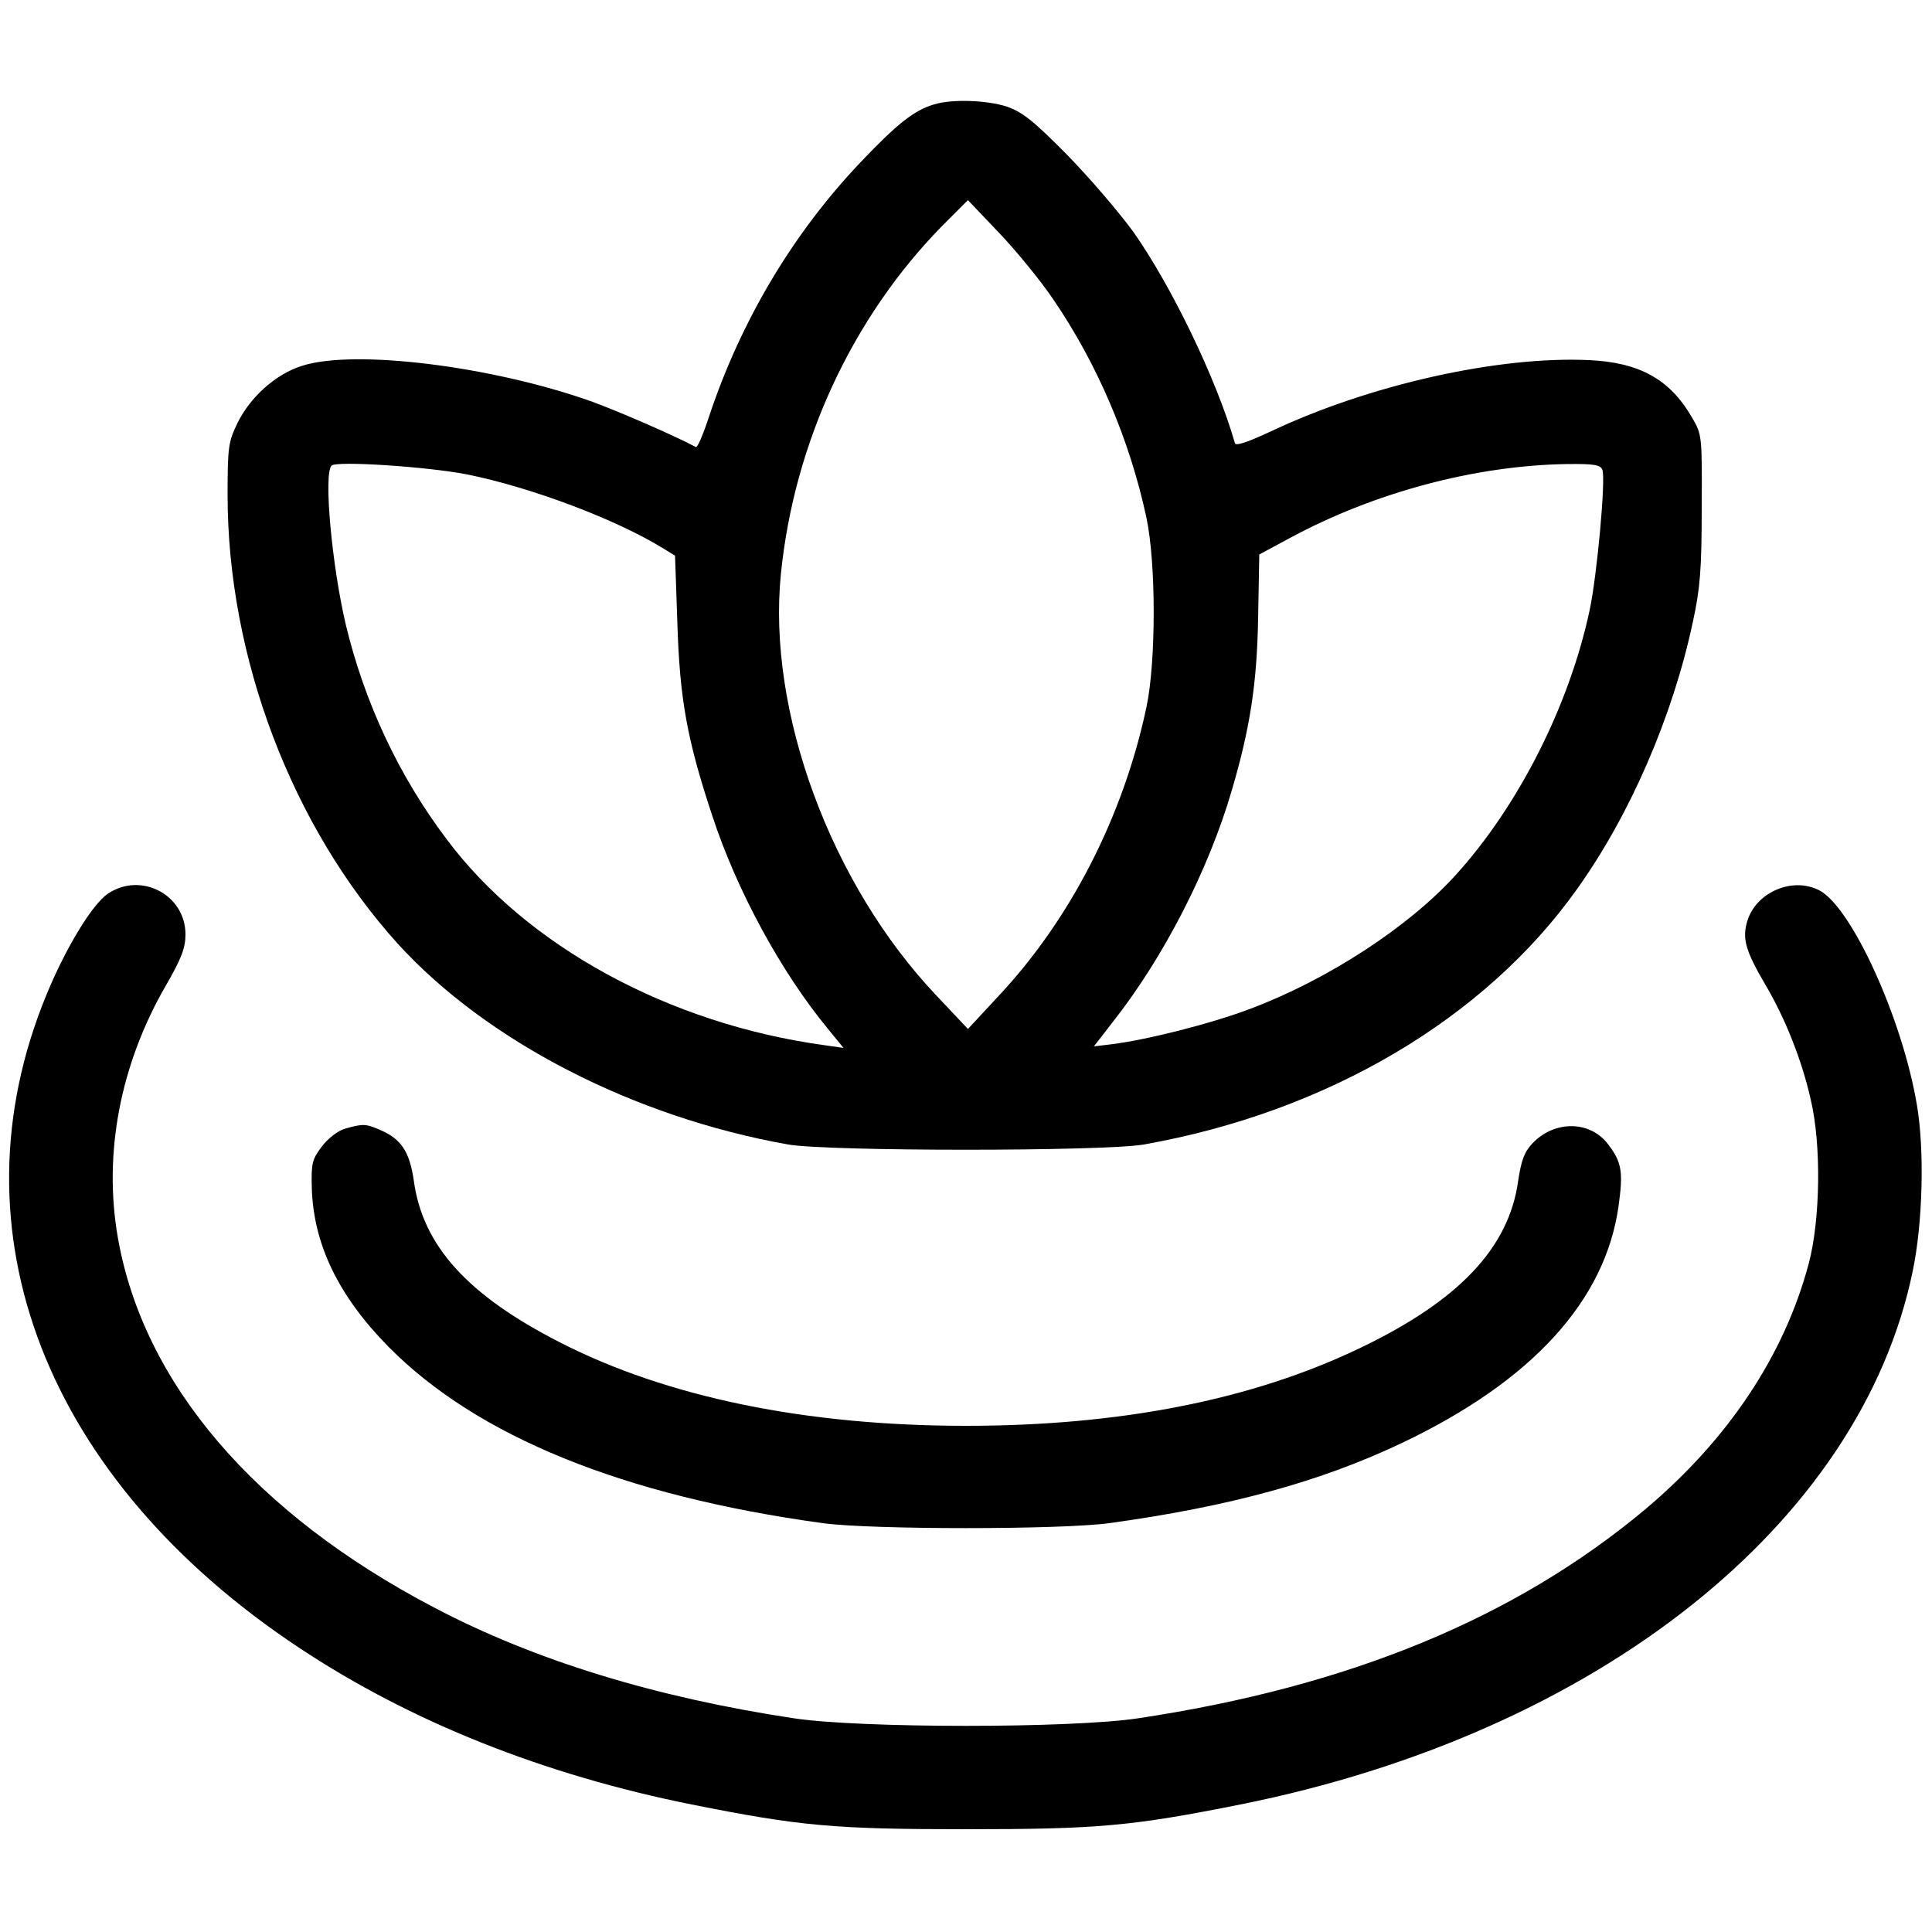
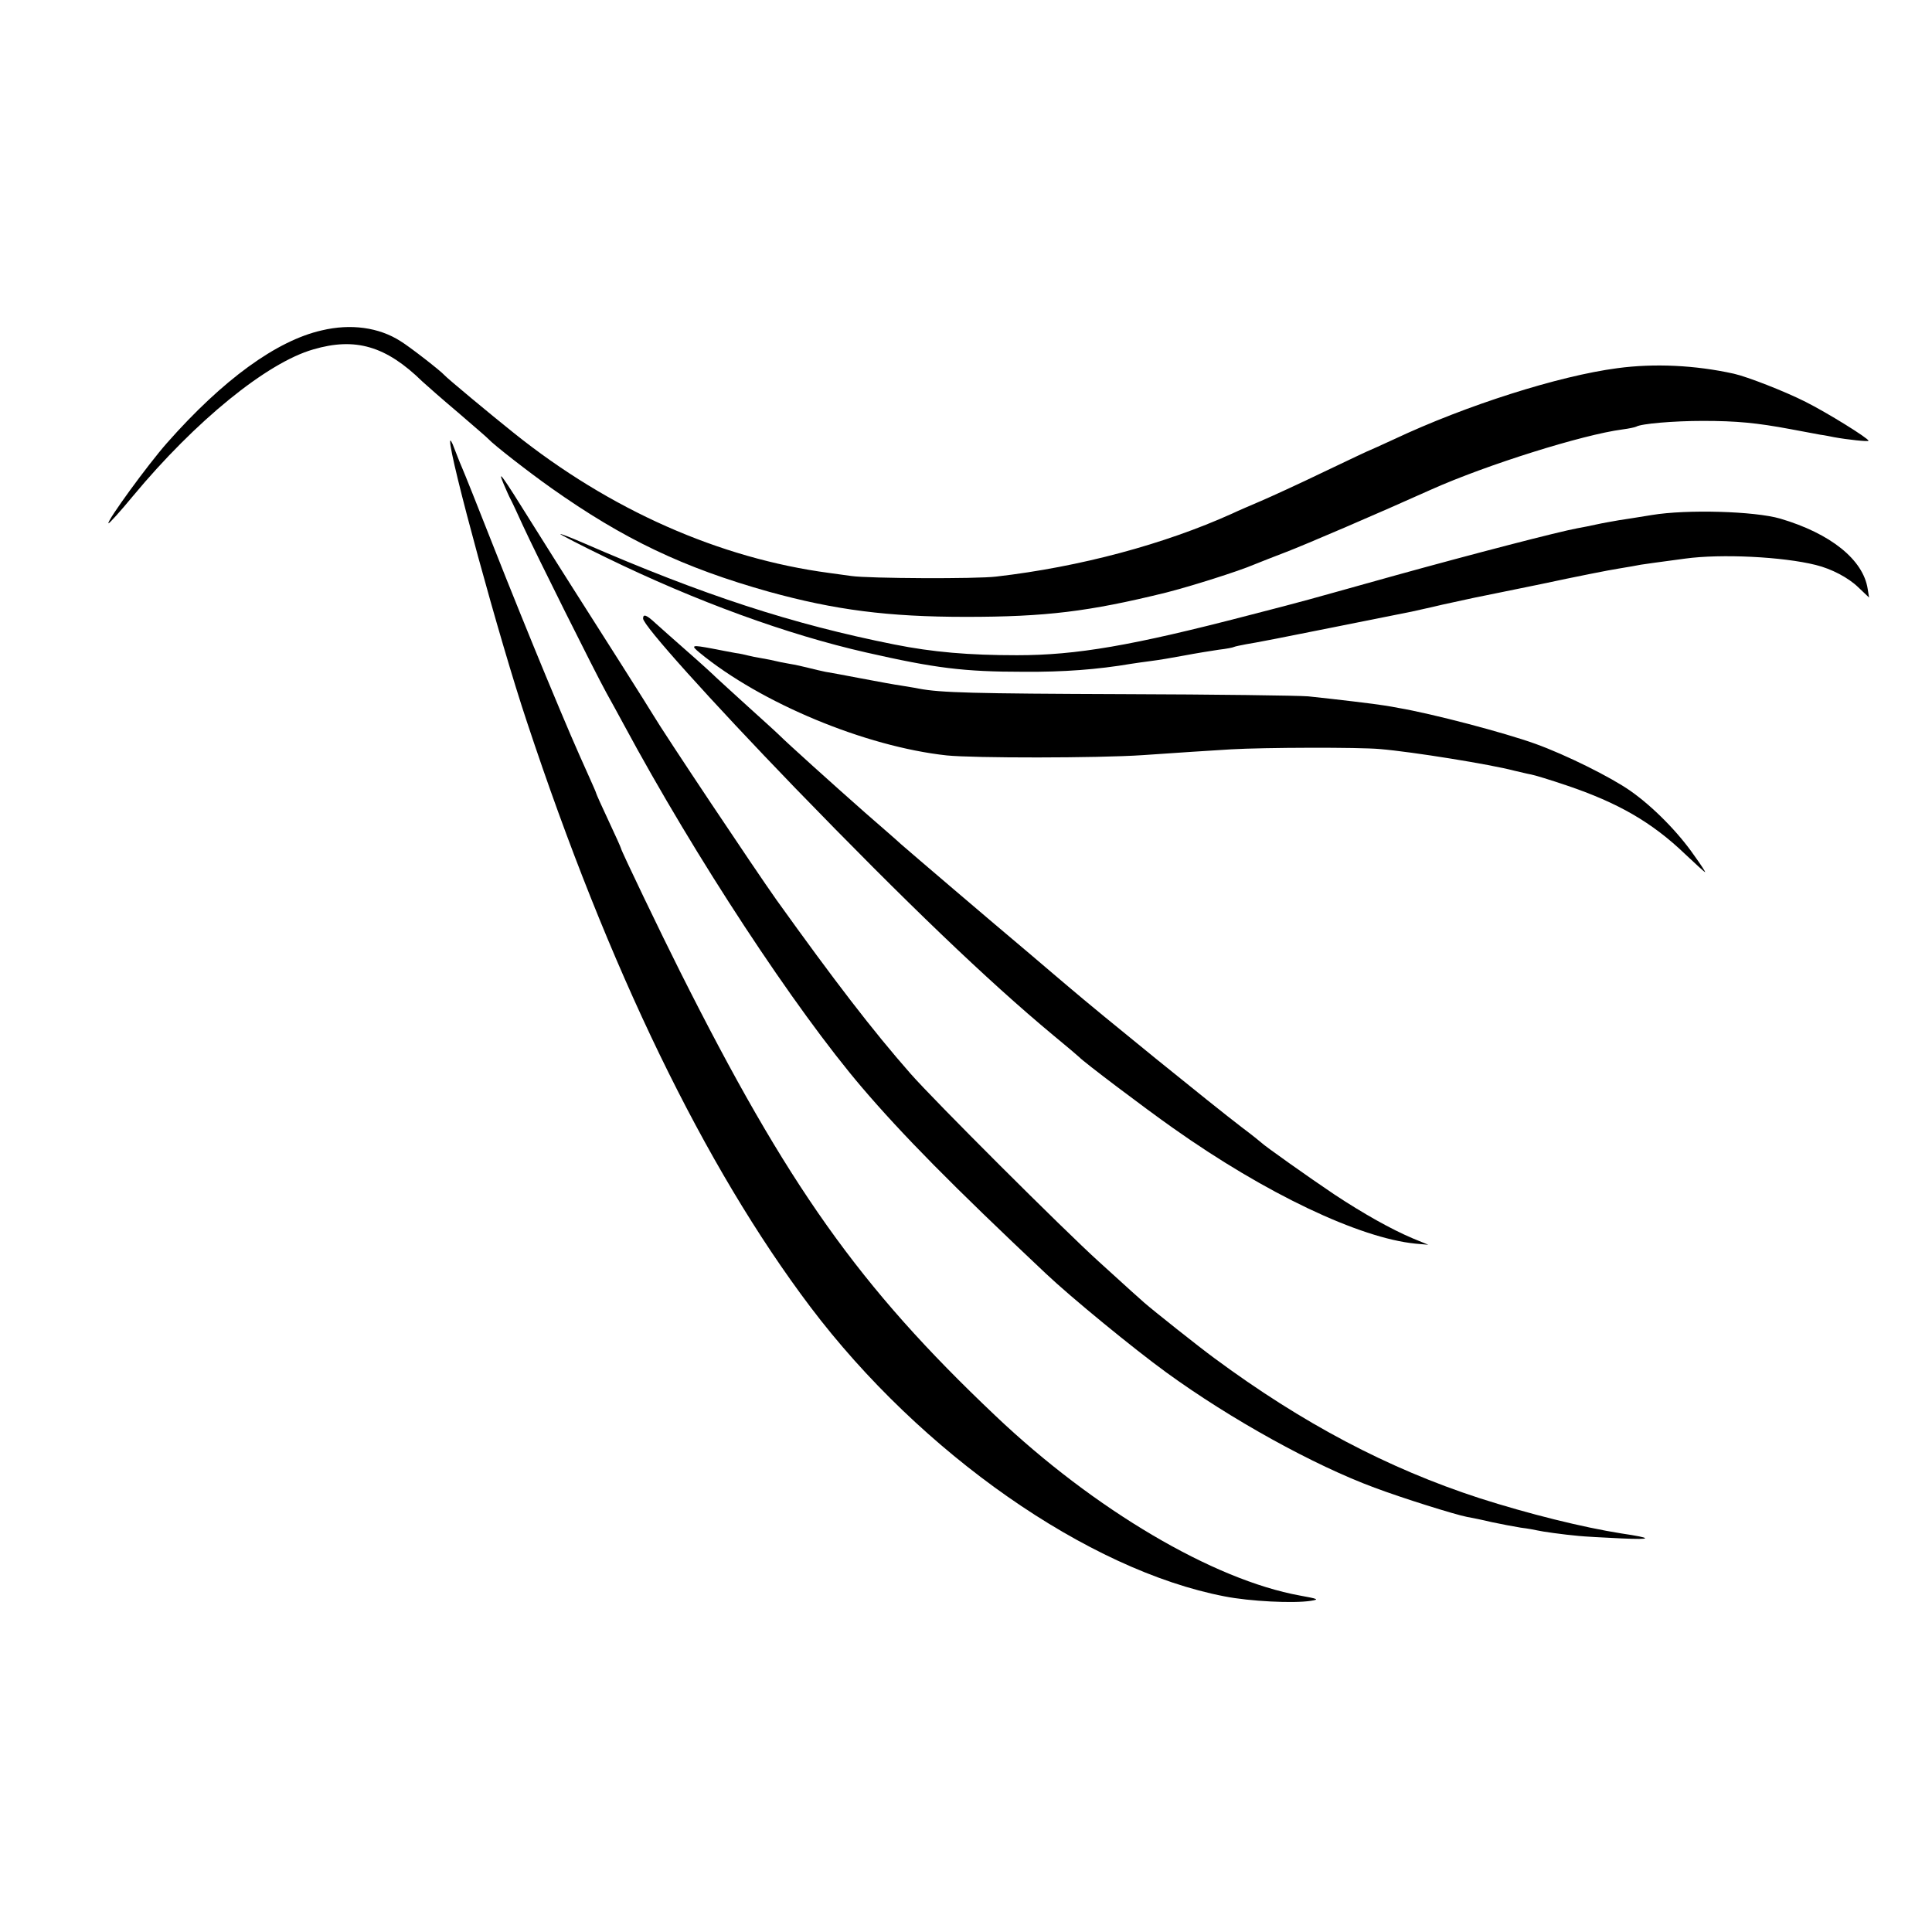
- <svg xmlns="http://www.w3.org/2000/svg" version="1.0" width="500pt" height="500pt" viewBox="0 0 500 500" preserveAspectRatio="xMidYMid meet">
-   <g transform="translate(0,500) scale(0.1,-0.1)" fill="#000000" stroke="none">
-     <path d="M2418 4730 c-52 -15 -97 -51 -191 -150 -175 -184 -310 -411 -392 -658 -15 -46 -30 -81 -34 -79 -58 31 -204 94 -270 118 -259 92 -616 136 -750 92 -67 -21 -133 -80 -166 -147 -24 -49 -26 -63 -26 -187 0 -420 166 -858 441 -1162 230 -252 610 -448 1010 -519 105 -18 814 -18 920 0 474 84 883 325 1122 662 137 192 247 446 299 690 19 87 23 137 23 295 1 189 1 190 -26 236 -57 98 -136 141 -265 147 -234 11 -566 -63 -821 -183 -62 -29 -94 -40 -96 -32 -48 167 -165 408 -263 547 -38 52 -115 142 -173 201 -85 86 -114 109 -154 123 -52 17 -142 20 -188 6z m308 -505 c114 -167 198 -364 241 -565 25 -118 25 -372 0 -490 -60 -283 -197 -550 -384 -749 l-78 -84 -82 87 c-273 288 -438 735 -402 1091 34 338 184 662 416 899 l68 68 80 -84 c44 -46 108 -124 141 -173z m-1516 -453 c167 -34 384 -116 506 -191 l31 -19 6 -174 c6 -199 26 -305 90 -498 64 -196 180 -408 300 -553 l40 -49 -49 7 c-402 55 -771 256 -978 533 -124 164 -213 355 -261 555 -36 153 -58 390 -37 412 12 13 251 -3 352 -23z m2937 12 c9 -24 -14 -274 -33 -363 -53 -248 -185 -508 -348 -687 -122 -134 -331 -270 -531 -345 -103 -39 -270 -81 -362 -92 l-42 -5 48 62 c132 167 249 395 309 601 47 160 65 275 68 445 l3 165 78 42 c220 119 481 188 716 192 73 1 89 -2 94 -15z" />
-     <path d="M279 2687 c-40 -27 -109 -140 -159 -262 -252 -611 -2 -1255 655 -1690 288 -191 632 -328 1015 -405 281 -56 368 -64 710 -64 342 0 429 8 710 64 923 185 1605 726 1740 1380 26 123 31 313 11 430 -37 222 -169 513 -253 556 -70 36 -166 -6 -187 -83 -12 -43 -3 -75 47 -160 52 -88 95 -196 118 -298 28 -117 25 -312 -5 -425 -63 -237 -208 -455 -423 -636 -336 -281 -766 -459 -1313 -541 -173 -26 -717 -26 -890 0 -358 54 -672 150 -932 287 -464 243 -752 580 -818 957 -38 217 6 448 124 652 41 71 51 98 51 133 0 102 -115 163 -201 105z" />
-     <path d="M893 2079 c-18 -5 -44 -25 -60 -46 -25 -33 -28 -43 -26 -110 5 -144 69 -277 198 -408 229 -232 607 -386 1125 -457 127 -17 613 -17 740 0 313 43 549 108 759 208 336 160 526 368 560 614 12 87 8 112 -26 157 -46 63 -139 65 -197 4 -21 -22 -29 -44 -37 -97 -24 -174 -154 -311 -412 -434 -278 -133 -619 -200 -1017 -200 -413 0 -774 74 -1051 216 -239 122 -355 250 -378 418 -11 76 -33 109 -88 132 -36 16 -45 16 -90 3z" />
+ <svg xmlns="http://www.w3.org/2000/svg" version="1.0" width="700pt" height="700pt" viewBox="0 0 700 700" preserveAspectRatio="xMidYMid meet">
+   <g transform="translate(0,700) scale(0.1,-0.1)" fill="#000000" stroke="none">
+     <path d="M1166 5803 c-164 -37 -359 -179 -561 -408 -69 -78 -219 -284 -212 -291 2 -2 42 42 89 99 226 272 485 483 653 531 153 45 264 12 395 -116 14 -13 72 -64 130 -113 58 -50 107 -92 110 -96 18 -20 145 -119 227 -177 263 -186 479 -289 789 -376 239 -66 431 -91 714 -91 289 0 445 19 725 88 87 22 262 77 320 102 17 7 68 27 115 45 68 26 334 140 525 226 201 90 549 199 693 218 24 3 46 8 50 10 18 11 136 21 242 21 122 0 195 -7 318 -30 43 -8 91 -17 107 -20 17 -2 39 -7 50 -9 49 -9 125 -17 125 -13 0 9 -152 103 -228 141 -75 38 -211 91 -260 102 -140 31 -288 38 -422 20 -213 -28 -549 -135 -808 -257 -46 -21 -85 -39 -86 -39 -2 0 -78 -36 -168 -79 -91 -44 -194 -91 -229 -106 -35 -15 -82 -35 -105 -46 -246 -111 -551 -193 -854 -228 -72 -9 -463 -7 -525 2 -16 2 -52 7 -80 11 -399 53 -796 229 -1143 507 -84 67 -245 201 -252 210 -13 15 -126 103 -159 123 -78 50 -180 64 -285 39z" />
+     <path d="M1631 5401 c-3 -52 180 -723 278 -1016 297 -897 643 -1611 1027 -2120 401 -531 1006 -954 1501 -1049 91 -18 250 -26 313 -16 31 5 26 7 -40 19 -314 57 -745 311 -1104 652 -493 467 -752 832 -1142 1609 -66 131 -214 439 -214 446 0 2 -20 47 -45 100 -25 53 -45 98 -45 100 0 2 -11 27 -24 56 -57 127 -73 164 -158 368 -49 118 -135 330 -190 470 -55 140 -107 270 -115 288 -8 18 -20 50 -28 70 -7 20 -14 31 -14 23z" />
+     <path d="M1825 5246 c9 -21 20 -46 25 -55 5 -9 25 -52 45 -96 45 -98 260 -529 302 -605 17 -30 45 -82 63 -115 260 -483 620 -1030 863 -1315 146 -171 327 -355 667 -675 91 -86 318 -272 435 -357 235 -171 536 -337 755 -418 101 -38 293 -98 335 -106 17 -3 57 -11 90 -19 33 -7 80 -16 105 -20 25 -3 52 -8 60 -10 16 -4 94 -15 150 -20 19 -2 89 -6 155 -9 114 -5 114 1 0 18 -140 22 -337 71 -515 128 -332 108 -641 271 -960 507 -56 41 -222 173 -254 201 -32 28 -37 33 -166 150 -125 113 -598 585 -681 680 -138 157 -276 337 -486 630 -78 110 -406 601 -448 672 -9 16 -191 303 -290 458 -23 36 -88 139 -145 230 -114 183 -129 203 -105 146z" />
+     <path d="M5985 5134 c-44 -7 -98 -16 -120 -19 -22 -4 -58 -10 -80 -15 -22 -5 -53 -11 -70 -14 -70 -13 -371 -91 -660 -171 -366 -102 -297 -84 -533 -145 -419 -109 -621 -144 -837 -144 -174 0 -305 11 -445 39 -371 74 -690 178 -1127 368 -46 20 -83 34 -83 32 0 -2 75 -41 166 -85 326 -159 656 -279 942 -344 251 -57 353 -70 572 -70 143 -1 265 8 389 29 14 2 46 7 71 10 25 3 79 12 121 20 42 8 98 17 125 21 27 3 52 8 55 10 4 2 24 6 45 10 22 3 161 30 309 60 149 30 279 56 290 58 11 3 61 13 110 25 50 11 101 22 115 25 14 3 124 25 245 50 121 26 247 51 280 56 33 5 69 12 80 14 19 3 56 8 160 22 131 18 354 7 474 -23 57 -14 118 -46 154 -81 l39 -37 -5 31 c-16 106 -134 201 -317 255 -93 27 -339 34 -465 13z" />
+     <path d="M2330 4759 c0 -25 244 -296 550 -613 406 -419 697 -698 935 -896 50 -41 92 -77 95 -80 14 -16 239 -186 340 -257 336 -238 676 -399 879 -419 l46 -4 -56 23 c-78 33 -178 89 -284 159 -91 61 -256 178 -265 188 -3 3 -34 28 -70 55 -105 80 -518 415 -630 511 -14 12 -77 65 -140 119 -144 121 -425 361 -465 396 -16 15 -75 66 -130 114 -119 105 -282 252 -310 280 -11 11 -63 58 -115 105 -52 47 -103 94 -115 105 -11 11 -58 54 -105 95 -47 41 -98 87 -115 102 -32 30 -45 35 -45 17z" />
+     <path d="M2535 4635 c221 -182 600 -340 895 -372 96 -10 547 -10 710 1 176 12 191 13 320 21 120 7 463 8 540 1 119 -10 402 -56 485 -78 22 -5 50 -12 62 -14 12 -2 71 -20 130 -40 186 -63 308 -133 429 -249 38 -36 70 -65 72 -65 2 0 -16 28 -40 61 -58 84 -149 176 -230 233 -71 50 -234 131 -345 171 -114 41 -373 109 -496 130 -15 3 -38 7 -52 9 -28 5 -179 23 -275 33 -36 3 -337 7 -670 8 -543 2 -662 5 -741 20 -13 3 -41 7 -64 11 -22 3 -87 15 -145 26 -58 11 -116 22 -130 24 -14 3 -41 9 -60 14 -19 5 -51 12 -70 15 -19 3 -42 8 -50 10 -8 2 -31 7 -50 10 -19 3 -42 8 -50 10 -8 2 -28 7 -45 9 -16 3 -54 10 -84 16 -75 14 -80 13 -46 -15z" />
  </g>
</svg>
